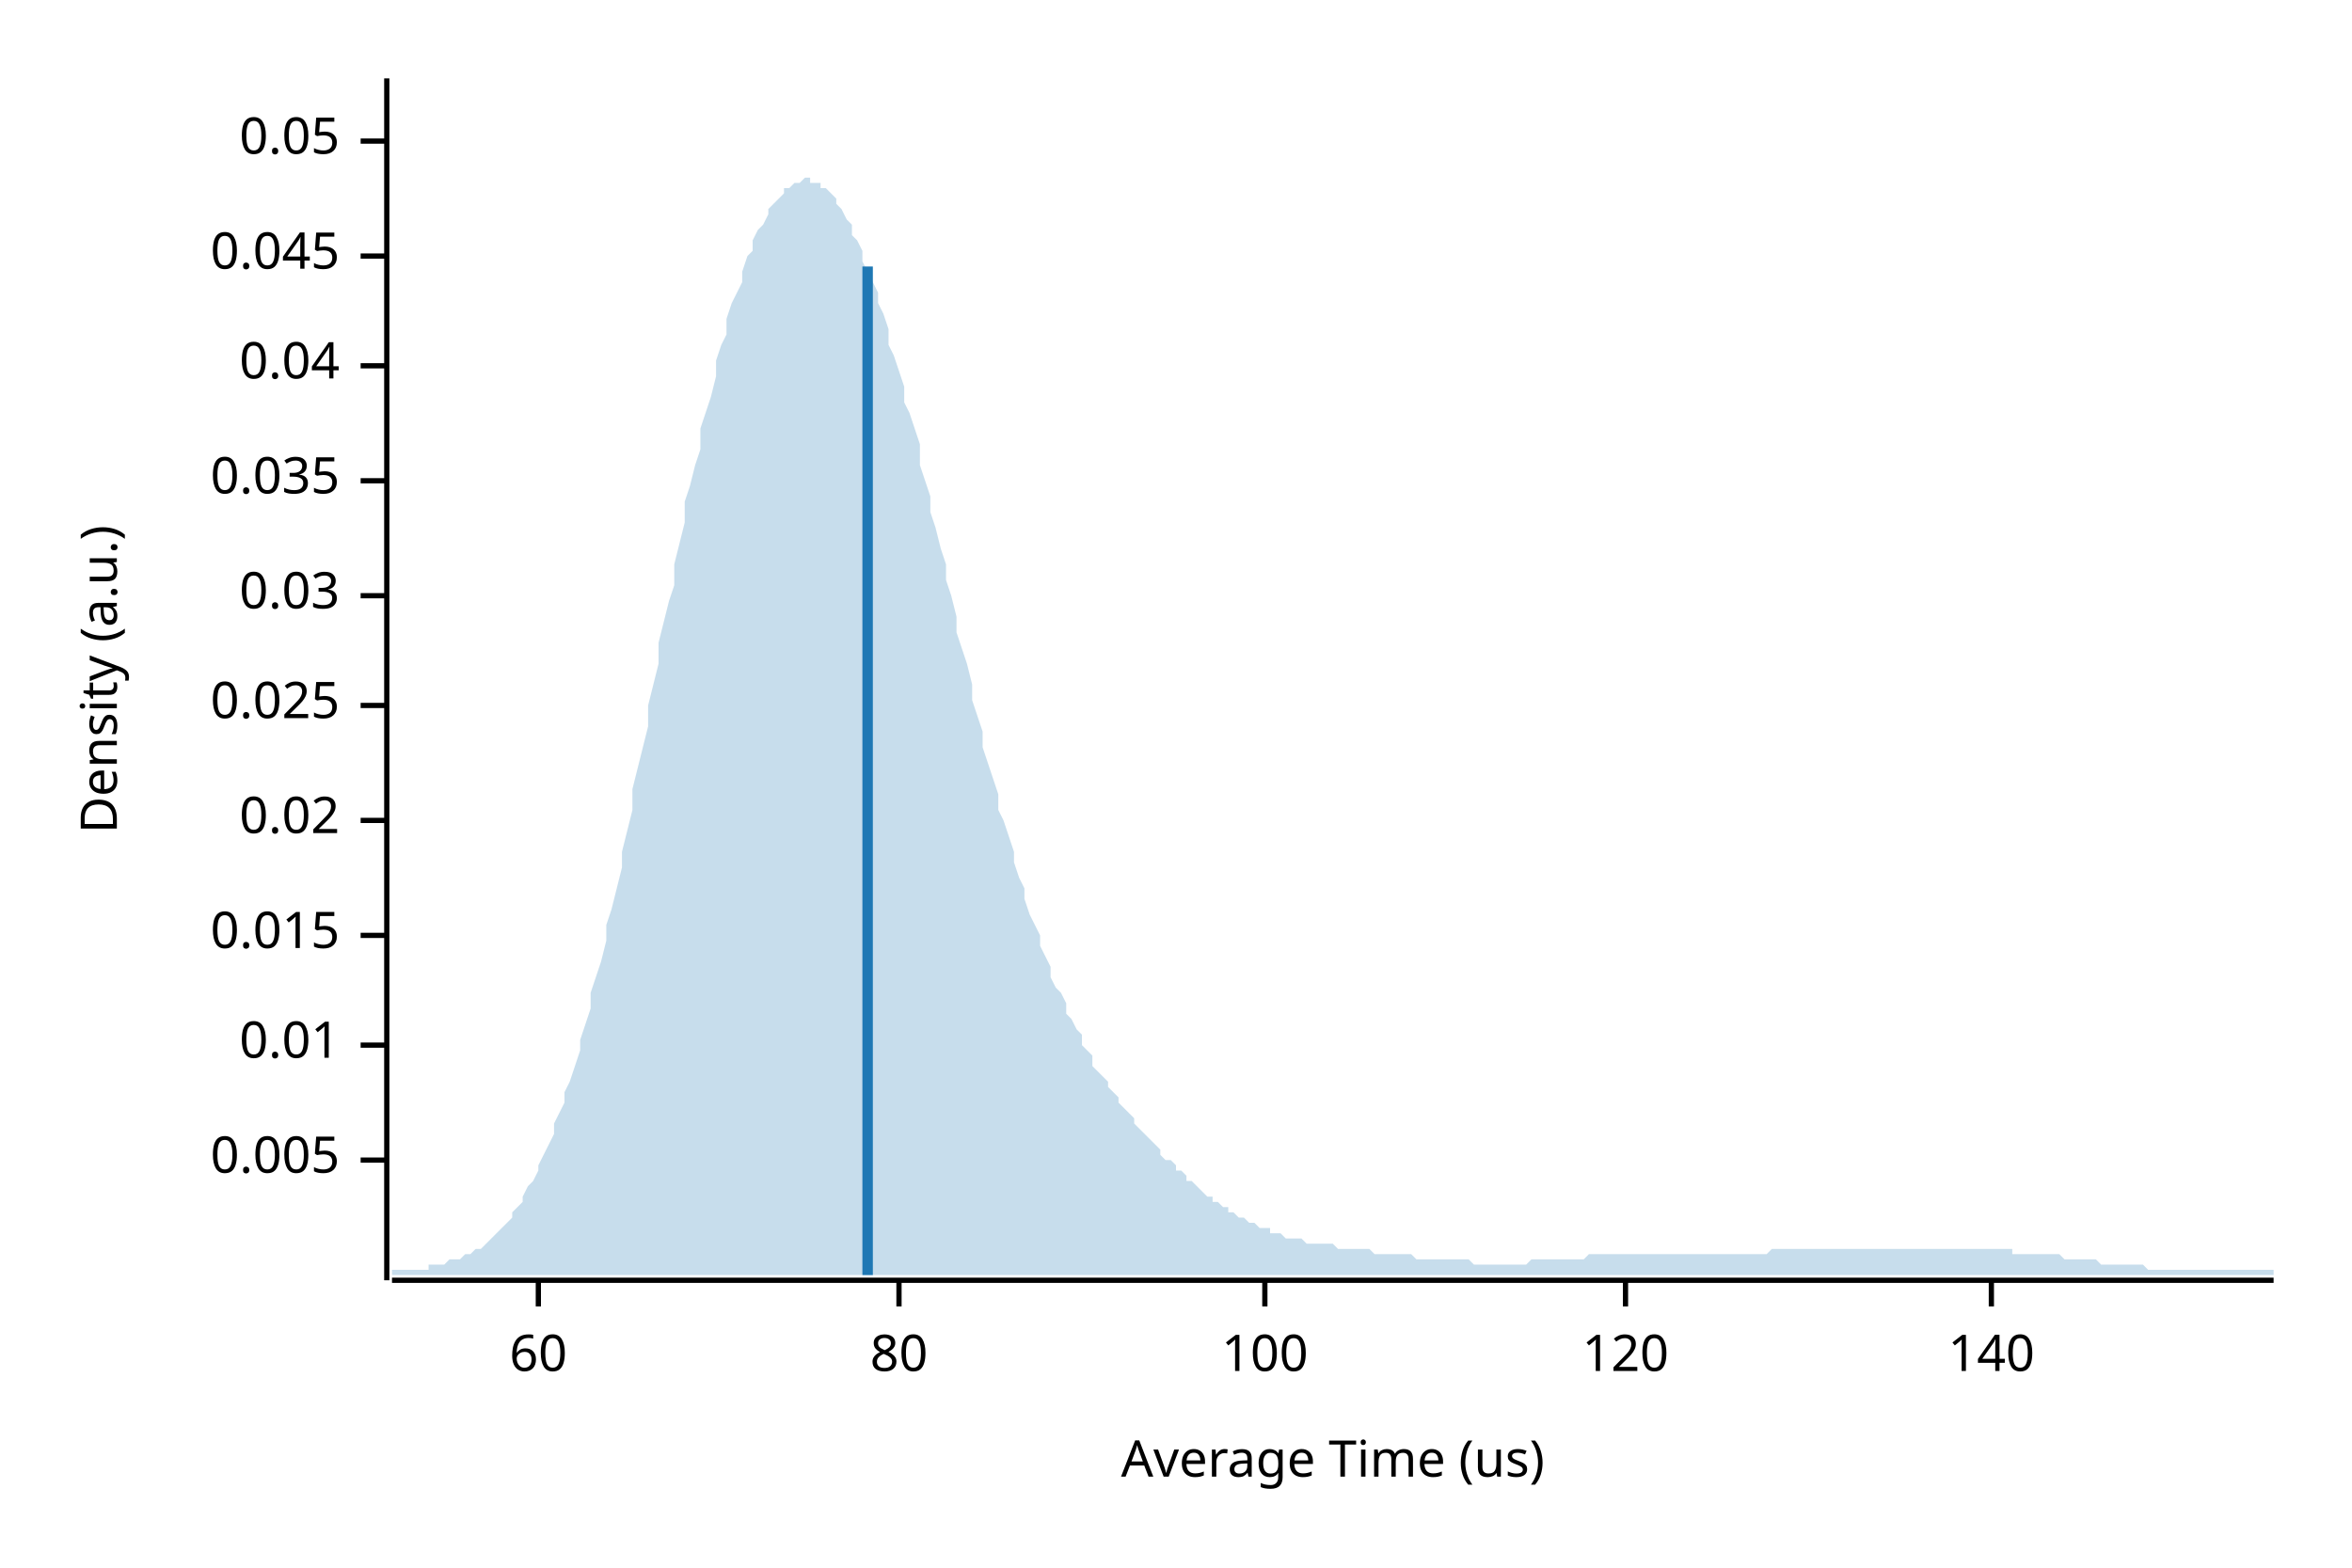
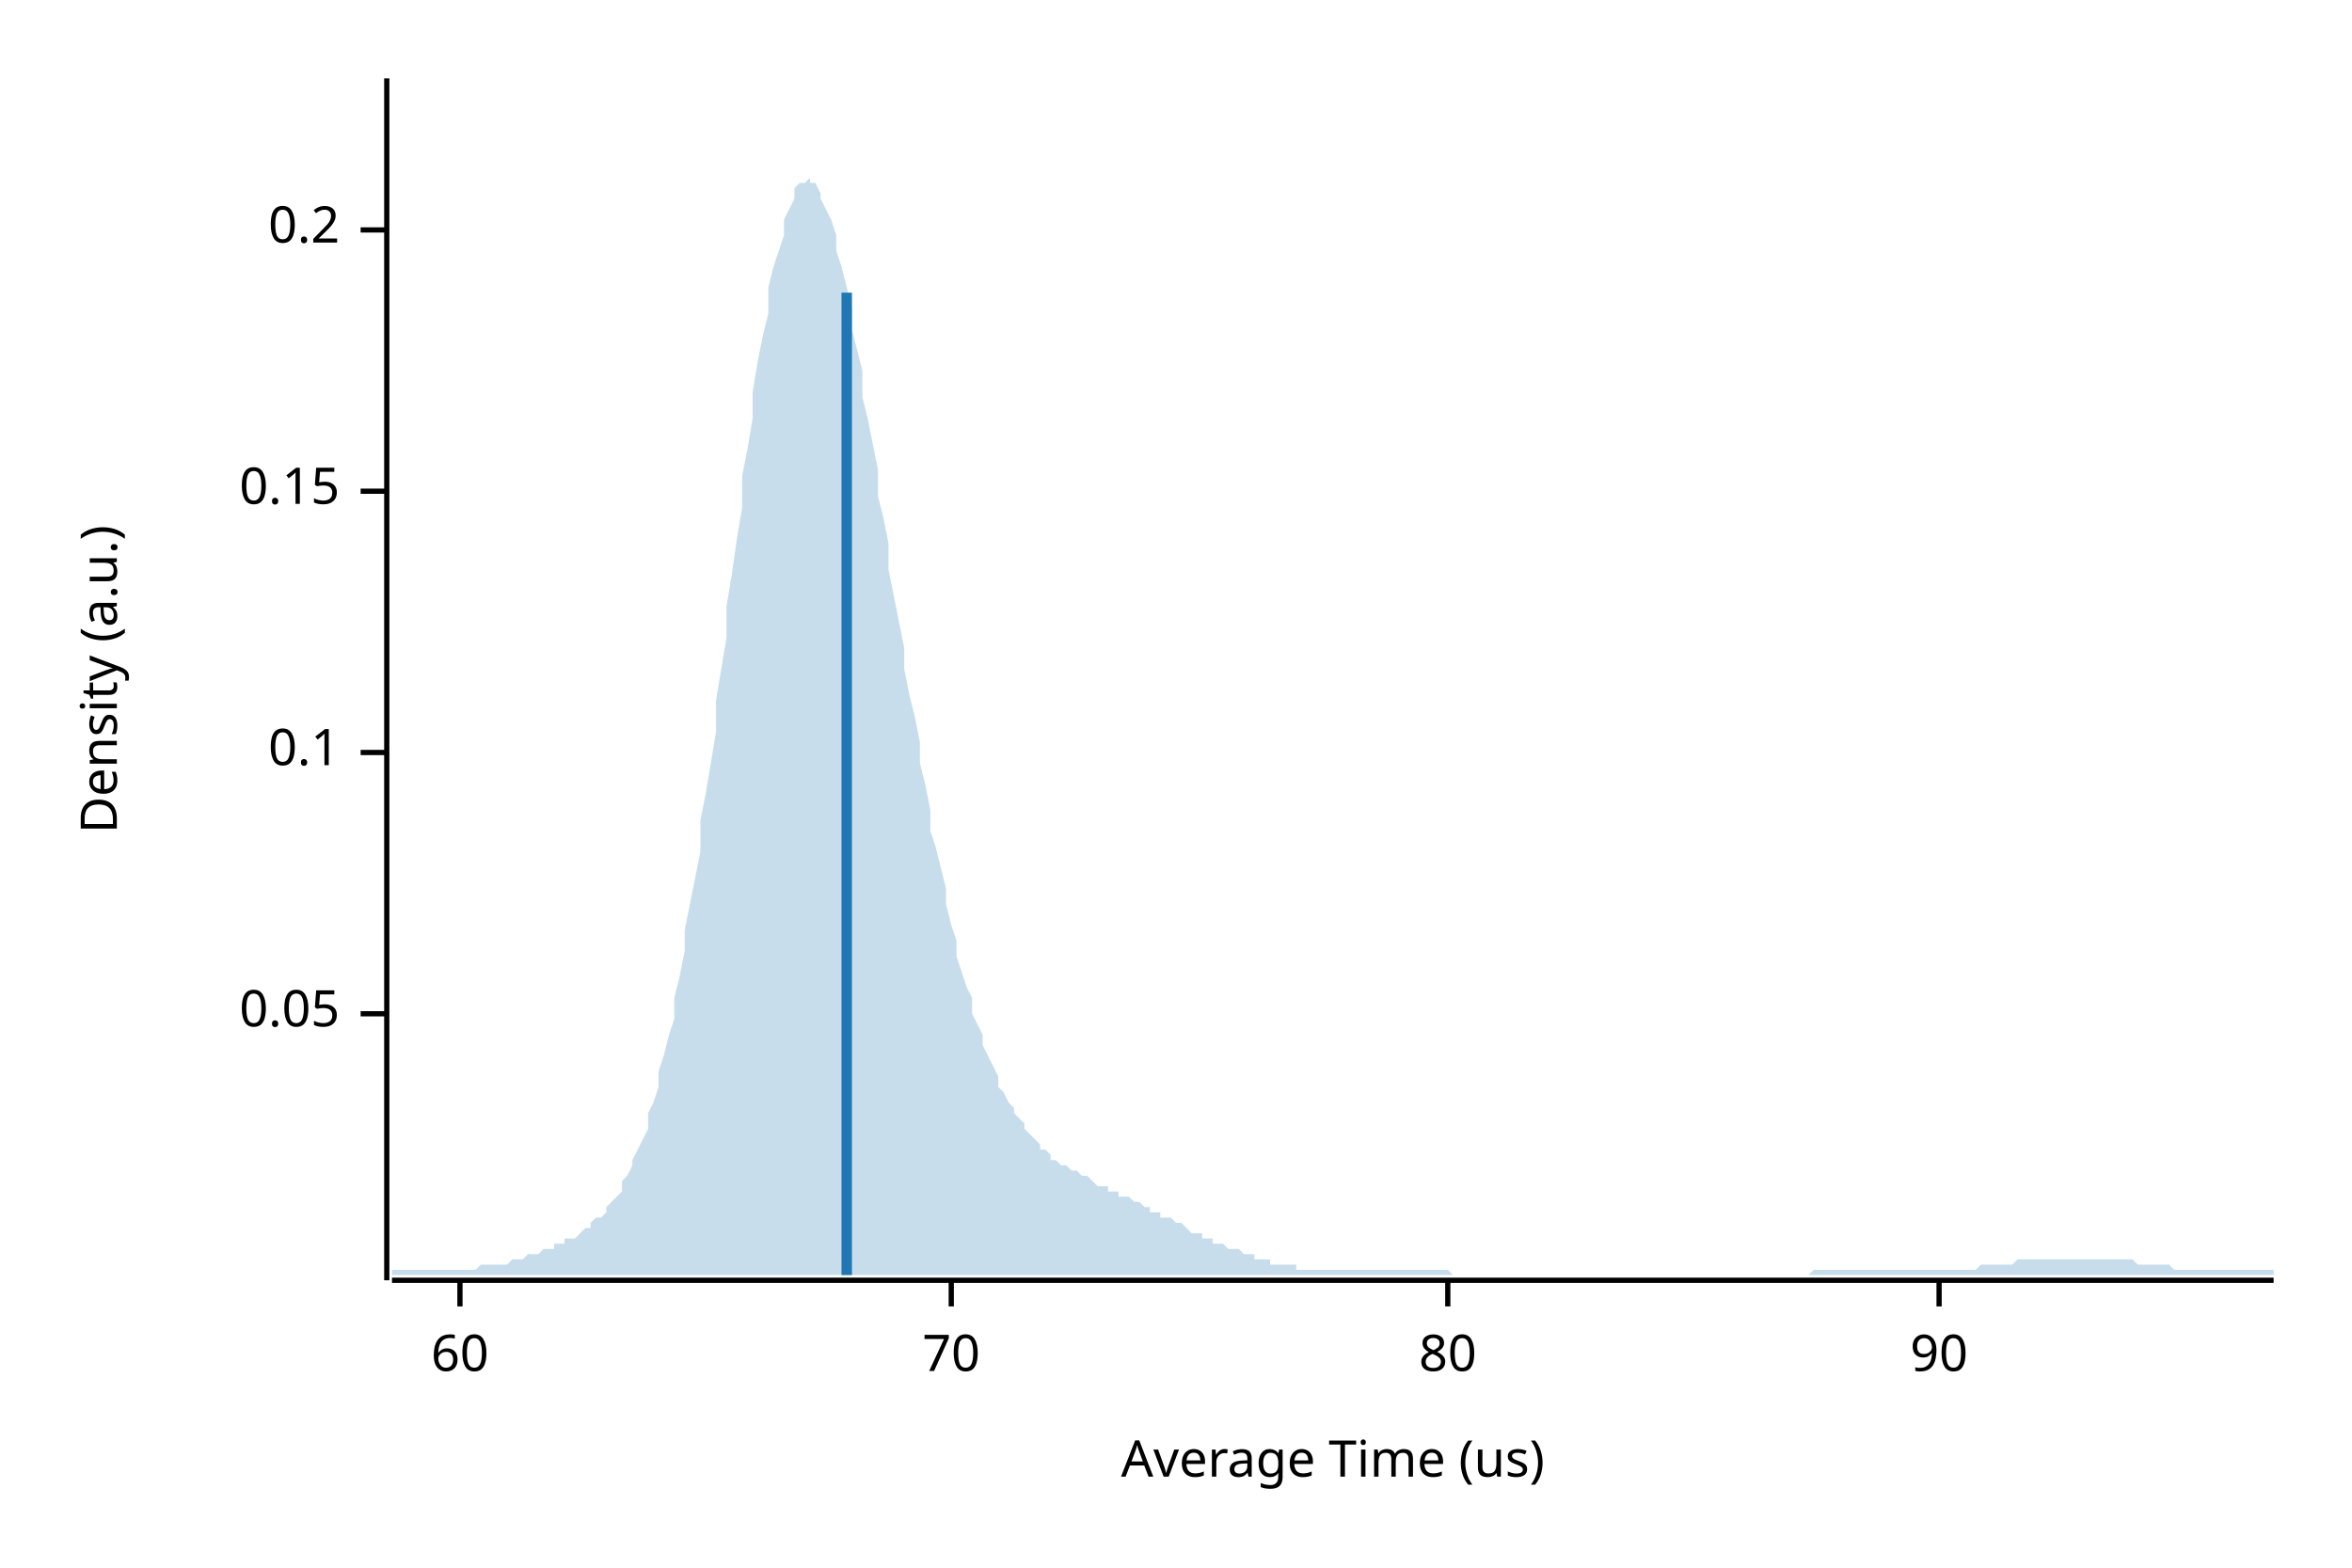
<svg xmlns="http://www.w3.org/2000/svg" width="450" height="300" viewBox="0 0 450 300">
  <text x="15" y="130" dy="0.76em" text-anchor="middle" font-family="sans-serif" font-size="9.677" opacity="1" fill="#000000" transform="rotate(270, 15, 130)">
Density (a.u.)
</text>
  <text x="255" y="285" dy="-0.5ex" text-anchor="middle" font-family="sans-serif" font-size="9.677" opacity="1" fill="#000000">
Average Time (us)
</text>
  <polyline fill="none" opacity="1" stroke="#000000" stroke-width="1" points="74,15 74,245 " />
-   <text x="65" y="222" dy="0.5ex" text-anchor="end" font-family="sans-serif" font-size="9.677" opacity="1" fill="#000000">
- 0.005
- </text>
-   <polyline fill="none" opacity="1" stroke="#000000" stroke-width="1" points="69,222 74,222 " />
-   <text x="65" y="200" dy="0.5ex" text-anchor="end" font-family="sans-serif" font-size="9.677" opacity="1" fill="#000000">
- 0.01
- </text>
-   <polyline fill="none" opacity="1" stroke="#000000" stroke-width="1" points="69,200 74,200 " />
-   <text x="65" y="179" dy="0.5ex" text-anchor="end" font-family="sans-serif" font-size="9.677" opacity="1" fill="#000000">
- 0.015
- </text>
-   <polyline fill="none" opacity="1" stroke="#000000" stroke-width="1" points="69,179 74,179 " />
-   <text x="65" y="157" dy="0.5ex" text-anchor="end" font-family="sans-serif" font-size="9.677" opacity="1" fill="#000000">
- 0.02
- </text>
-   <polyline fill="none" opacity="1" stroke="#000000" stroke-width="1" points="69,157 74,157 " />
-   <text x="65" y="135" dy="0.5ex" text-anchor="end" font-family="sans-serif" font-size="9.677" opacity="1" fill="#000000">
- 0.025
- </text>
-   <polyline fill="none" opacity="1" stroke="#000000" stroke-width="1" points="69,135 74,135 " />
-   <text x="65" y="114" dy="0.5ex" text-anchor="end" font-family="sans-serif" font-size="9.677" opacity="1" fill="#000000">
- 0.03
- </text>
-   <polyline fill="none" opacity="1" stroke="#000000" stroke-width="1" points="69,114 74,114 " />
-   <text x="65" y="92" dy="0.5ex" text-anchor="end" font-family="sans-serif" font-size="9.677" opacity="1" fill="#000000">
- 0.035
- </text>
-   <polyline fill="none" opacity="1" stroke="#000000" stroke-width="1" points="69,92 74,92 " />
-   <text x="65" y="70" dy="0.5ex" text-anchor="end" font-family="sans-serif" font-size="9.677" opacity="1" fill="#000000">
- 0.04
- </text>
-   <polyline fill="none" opacity="1" stroke="#000000" stroke-width="1" points="69,70 74,70 " />
-   <text x="65" y="49" dy="0.5ex" text-anchor="end" font-family="sans-serif" font-size="9.677" opacity="1" fill="#000000">
- 0.045
- </text>
-   <polyline fill="none" opacity="1" stroke="#000000" stroke-width="1" points="69,49 74,49 " />
-   <text x="65" y="27" dy="0.5ex" text-anchor="end" font-family="sans-serif" font-size="9.677" opacity="1" fill="#000000">
+   <text x="65" y="194" dy="0.5ex" text-anchor="end" font-family="sans-serif" font-size="9.677" opacity="1" fill="#000000">
0.05
</text>
-   <polyline fill="none" opacity="1" stroke="#000000" stroke-width="1" points="69,27 74,27 " />
+   <polyline fill="none" opacity="1" stroke="#000000" stroke-width="1" points="69,194 74,194 " />
+   <text x="65" y="144" dy="0.5ex" text-anchor="end" font-family="sans-serif" font-size="9.677" opacity="1" fill="#000000">
+ 0.1
+ </text>
+   <polyline fill="none" opacity="1" stroke="#000000" stroke-width="1" points="69,144 74,144 " />
+   <text x="65" y="94" dy="0.5ex" text-anchor="end" font-family="sans-serif" font-size="9.677" opacity="1" fill="#000000">
+ 0.15
+ </text>
+   <polyline fill="none" opacity="1" stroke="#000000" stroke-width="1" points="69,94 74,94 " />
+   <text x="65" y="44" dy="0.5ex" text-anchor="end" font-family="sans-serif" font-size="9.677" opacity="1" fill="#000000">
+ 0.2
+ </text>
+   <polyline fill="none" opacity="1" stroke="#000000" stroke-width="1" points="69,44 74,44 " />
  <polyline fill="none" opacity="1" stroke="#000000" stroke-width="1" points="75,245 435,245 " />
-   <text x="103" y="255" dy="0.76em" text-anchor="middle" font-family="sans-serif" font-size="9.677" opacity="1" fill="#000000">
+   <text x="88" y="255" dy="0.76em" text-anchor="middle" font-family="sans-serif" font-size="9.677" opacity="1" fill="#000000">
60
</text>
-   <polyline fill="none" opacity="1" stroke="#000000" stroke-width="1" points="103,245 103,250 " />
-   <text x="172" y="255" dy="0.76em" text-anchor="middle" font-family="sans-serif" font-size="9.677" opacity="1" fill="#000000">
+   <polyline fill="none" opacity="1" stroke="#000000" stroke-width="1" points="88,245 88,250 " />
+   <text x="182" y="255" dy="0.76em" text-anchor="middle" font-family="sans-serif" font-size="9.677" opacity="1" fill="#000000">
+ 70
+ </text>
+   <polyline fill="none" opacity="1" stroke="#000000" stroke-width="1" points="182,245 182,250 " />
+   <text x="277" y="255" dy="0.76em" text-anchor="middle" font-family="sans-serif" font-size="9.677" opacity="1" fill="#000000">
80
</text>
-   <polyline fill="none" opacity="1" stroke="#000000" stroke-width="1" points="172,245 172,250 " />
-   <text x="242" y="255" dy="0.76em" text-anchor="middle" font-family="sans-serif" font-size="9.677" opacity="1" fill="#000000">
- 100
+   <polyline fill="none" opacity="1" stroke="#000000" stroke-width="1" points="277,245 277,250 " />
+   <text x="371" y="255" dy="0.76em" text-anchor="middle" font-family="sans-serif" font-size="9.677" opacity="1" fill="#000000">
+ 90
</text>
-   <polyline fill="none" opacity="1" stroke="#000000" stroke-width="1" points="242,245 242,250 " />
-   <text x="311" y="255" dy="0.76em" text-anchor="middle" font-family="sans-serif" font-size="9.677" opacity="1" fill="#000000">
- 120
- </text>
-   <polyline fill="none" opacity="1" stroke="#000000" stroke-width="1" points="311,245 311,250 " />
-   <text x="381" y="255" dy="0.76em" text-anchor="middle" font-family="sans-serif" font-size="9.677" opacity="1" fill="#000000">
- 140
- </text>
-   <polyline fill="none" opacity="1" stroke="#000000" stroke-width="1" points="381,245 381,250 " />
-   <polygon opacity="0.25" fill="#1F78B4" points="75,243 75,243 76,243 77,243 77,243 78,243 79,243 80,243 80,243 81,243 82,243 82,242 83,242 84,242 85,242 85,242 86,241 87,241 87,241 88,241 89,240 90,240 90,240 91,239 92,239 93,238 93,238 94,237 95,236 95,236 96,235 97,234 98,233 98,232 99,231 100,230 100,229 101,227 102,226 103,224 103,223 104,221 105,219 106,217 106,215 107,213 108,211 108,209 109,207 110,204 111,201 111,199 112,196 113,193 113,190 114,187 115,184 116,180 116,177 117,174 118,170 119,166 119,163 120,159 121,155 121,151 122,147 123,143 124,139 124,135 125,131 126,127 126,123 127,119 128,115 129,112 129,108 130,104 131,100 131,96 132,93 133,89 134,86 134,82 135,79 136,76 137,72 137,69 138,66 139,64 139,61 140,58 141,56 142,54 142,52 143,49 144,48 144,46 145,44 146,43 147,41 147,40 148,39 149,38 150,37 150,36 151,36 152,35 152,35 153,35 154,34 155,34 155,35 156,35 157,35 157,36 158,36 159,37 160,38 160,39 161,40 162,42 163,43 163,45 164,46 165,48 165,50 166,52 167,54 168,56 168,58 169,60 170,63 170,66 171,68 172,71 173,74 173,77 174,79 175,82 176,85 176,89 177,92 178,95 178,98 179,101 180,105 181,108 181,111 182,114 183,118 183,121 184,124 185,127 186,131 186,134 187,137 188,140 188,143 189,146 190,149 191,152 191,155 192,157 193,160 194,163 194,165 195,168 196,170 196,172 197,175 198,177 199,179 199,181 200,183 201,185 201,187 202,189 203,190 204,192 204,194 205,195 206,197 207,198 207,200 208,201 209,202 209,204 210,205 211,206 212,207 212,208 213,209 214,210 214,211 215,212 216,213 217,214 217,215 218,216 219,217 220,218 220,218 221,219 222,220 222,221 223,222 224,222 225,223 225,224 226,224 227,225 227,226 228,226 229,227 230,228 230,228 231,229 232,229 232,230 233,230 234,231 235,231 235,232 236,232 237,233 238,233 238,233 239,234 240,234 240,234 241,235 242,235 243,235 243,236 244,236 245,236 245,236 246,237 247,237 248,237 248,237 249,237 250,238 251,238 251,238 252,238 253,238 253,238 254,238 255,238 256,239 256,239 257,239 258,239 258,239 259,239 260,239 261,239 261,239 262,239 263,240 264,240 264,240 265,240 266,240 266,240 267,240 268,240 269,240 269,240 270,240 271,241 271,241 272,241 273,241 274,241 274,241 275,241 276,241 277,241 277,241 278,241 279,241 279,241 280,241 281,241 282,242 282,242 283,242 284,242 284,242 285,242 286,242 287,242 287,242 288,242 289,242 289,242 290,242 291,242 292,242 292,242 293,241 294,241 295,241 295,241 296,241 297,241 297,241 298,241 299,241 300,241 300,241 301,241 302,241 302,241 303,241 304,240 305,240 305,240 306,240 307,240 308,240 308,240 309,240 310,240 310,240 311,240 312,240 313,240 313,240 314,240 315,240 315,240 316,240 317,240 318,240 318,240 319,240 320,240 321,240 321,240 322,240 323,240 323,240 324,240 325,240 326,240 326,240 327,240 328,240 328,240 329,240 330,240 331,240 331,240 332,240 333,240 333,240 334,240 335,240 336,240 336,240 337,240 338,240 339,239 339,239 340,239 341,239 341,239 342,239 343,239 344,239 344,239 345,239 346,239 346,239 347,239 348,239 349,239 349,239 350,239 351,239 352,239 352,239 353,239 354,239 354,239 355,239 356,239 357,239 357,239 358,239 359,239 359,239 360,239 361,239 362,239 362,239 363,239 364,239 365,239 365,239 366,239 367,239 367,239 368,239 369,239 370,239 370,239 371,239 372,239 372,239 373,239 374,239 375,239 375,239 376,239 377,239 378,239 378,239 379,239 380,239 380,239 381,239 382,239 383,239 383,239 384,239 385,239 385,240 386,240 387,240 388,240 388,240 389,240 390,240 390,240 391,240 392,240 393,240 393,240 394,240 395,241 396,241 396,241 397,241 398,241 398,241 399,241 400,241 401,241 401,241 402,242 403,242 403,242 404,242 405,242 406,242 406,242 407,242 408,242 409,242 409,242 410,242 411,243 411,243 412,243 413,243 414,243 414,243 415,243 416,243 416,243 417,243 418,243 419,243 419,243 420,243 421,243 422,243 422,243 423,243 424,243 424,243 425,243 426,243 427,243 427,243 428,243 429,243 429,243 430,243 431,243 432,243 432,243 433,243 434,243 435,243 435,244 75,244 " />
-   <polyline fill="none" opacity="1" stroke="#1F78B4" stroke-width="2" points="166,244 166,51 " />
+   <polyline fill="none" opacity="1" stroke="#000000" stroke-width="1" points="371,245 371,250 " />
+   <polygon opacity="0.25" fill="#1F78B4" points="75,243 75,243 76,243 77,243 77,243 78,243 79,243 80,243 80,243 81,243 82,243 82,243 83,243 84,243 85,243 85,243 86,243 87,243 87,243 88,243 89,243 90,243 90,243 91,243 92,242 93,242 93,242 94,242 95,242 95,242 96,242 97,242 98,241 98,241 99,241 100,241 100,241 101,240 102,240 103,240 103,240 104,239 105,239 106,239 106,238 107,238 108,238 108,237 109,237 110,237 111,236 111,236 112,235 113,235 113,234 114,233 115,233 116,232 116,231 117,230 118,229 119,228 119,226 120,225 121,223 121,222 122,220 123,218 124,216 124,213 125,211 126,208 126,205 127,202 128,198 129,195 129,191 130,187 131,182 131,178 132,173 133,168 134,163 134,157 135,152 136,146 137,140 137,134 138,128 139,122 139,116 140,110 141,103 142,97 142,91 143,86 144,80 144,75 145,69 146,64 147,60 147,55 148,51 149,48 150,45 150,42 151,40 152,38 152,36 153,35 154,35 155,34 155,35 156,35 157,37 157,38 158,40 159,42 160,45 160,48 161,51 162,55 163,59 163,63 164,67 165,71 165,76 166,80 167,85 168,90 168,95 169,99 170,104 170,109 171,114 172,119 173,124 173,128 174,133 175,137 176,142 176,146 177,150 178,155 178,159 179,162 180,166 181,170 181,173 182,177 183,180 183,183 184,186 185,189 186,191 186,194 187,196 188,198 188,200 189,202 190,204 191,206 191,208 192,209 193,211 194,212 194,213 195,214 196,215 196,216 197,217 198,218 199,219 199,220 200,220 201,221 201,222 202,222 203,223 204,223 204,223 205,224 206,224 207,225 207,225 208,225 209,226 209,226 210,227 211,227 212,227 212,228 213,228 214,228 214,229 215,229 216,229 217,230 217,230 218,230 219,231 220,231 220,232 221,232 222,232 222,233 223,233 224,233 225,234 225,234 226,234 227,235 227,235 228,236 229,236 230,236 230,237 231,237 232,237 232,238 233,238 234,238 235,239 235,239 236,239 237,239 238,240 238,240 239,240 240,240 240,241 241,241 242,241 243,241 243,242 244,242 245,242 245,242 246,242 247,242 248,242 248,243 249,243 250,243 251,243 251,243 252,243 253,243 253,243 254,243 255,243 256,243 256,243 257,243 258,243 258,243 259,243 260,243 261,243 261,243 262,243 263,243 264,243 264,243 265,243 266,243 266,243 267,243 268,243 269,243 269,243 270,243 271,243 271,243 272,243 273,243 274,243 274,243 275,243 276,243 277,243 277,243 278,244 279,244 279,244 280,244 281,244 282,244 282,244 283,244 284,244 284,244 285,244 286,244 287,244 287,244 288,244 289,244 289,244 290,244 291,244 292,244 292,244 293,244 294,244 295,244 295,244 296,244 297,244 297,244 298,244 299,244 300,244 300,244 301,244 302,244 302,244 303,244 304,244 305,244 305,244 306,244 307,244 308,244 308,244 309,244 310,244 310,244 311,244 312,244 313,244 313,244 314,244 315,244 315,244 316,244 317,244 318,244 318,244 319,244 320,244 321,244 321,244 322,244 323,244 323,244 324,244 325,244 326,244 326,244 327,244 328,244 328,244 329,244 330,244 331,244 331,244 332,244 333,244 333,244 334,244 335,244 336,244 336,244 337,244 338,244 339,244 339,244 340,244 341,244 341,244 342,244 343,244 344,244 344,244 345,244 346,244 346,244 347,243 348,243 349,243 349,243 350,243 351,243 352,243 352,243 353,243 354,243 354,243 355,243 356,243 357,243 357,243 358,243 359,243 359,243 360,243 361,243 362,243 362,243 363,243 364,243 365,243 365,243 366,243 367,243 367,243 368,243 369,243 370,243 370,243 371,243 372,243 372,243 373,243 374,243 375,243 375,243 376,243 377,243 378,243 378,243 379,242 380,242 380,242 381,242 382,242 383,242 383,242 384,242 385,242 385,242 386,241 387,241 388,241 388,241 389,241 390,241 390,241 391,241 392,241 393,241 393,241 394,241 395,241 396,241 396,241 397,241 398,241 398,241 399,241 400,241 401,241 401,241 402,241 403,241 403,241 404,241 405,241 406,241 406,241 407,241 408,241 409,242 409,242 410,242 411,242 411,242 412,242 413,242 414,242 414,242 415,242 416,243 416,243 417,243 418,243 419,243 419,243 420,243 421,243 422,243 422,243 423,243 424,243 424,243 425,243 426,243 427,243 427,243 428,243 429,243 429,243 430,243 431,243 432,243 432,243 433,243 434,243 435,243 435,244 75,244 " />
+   <polyline fill="none" opacity="1" stroke="#1F78B4" stroke-width="2" points="162,244 162,56 " />
</svg>
